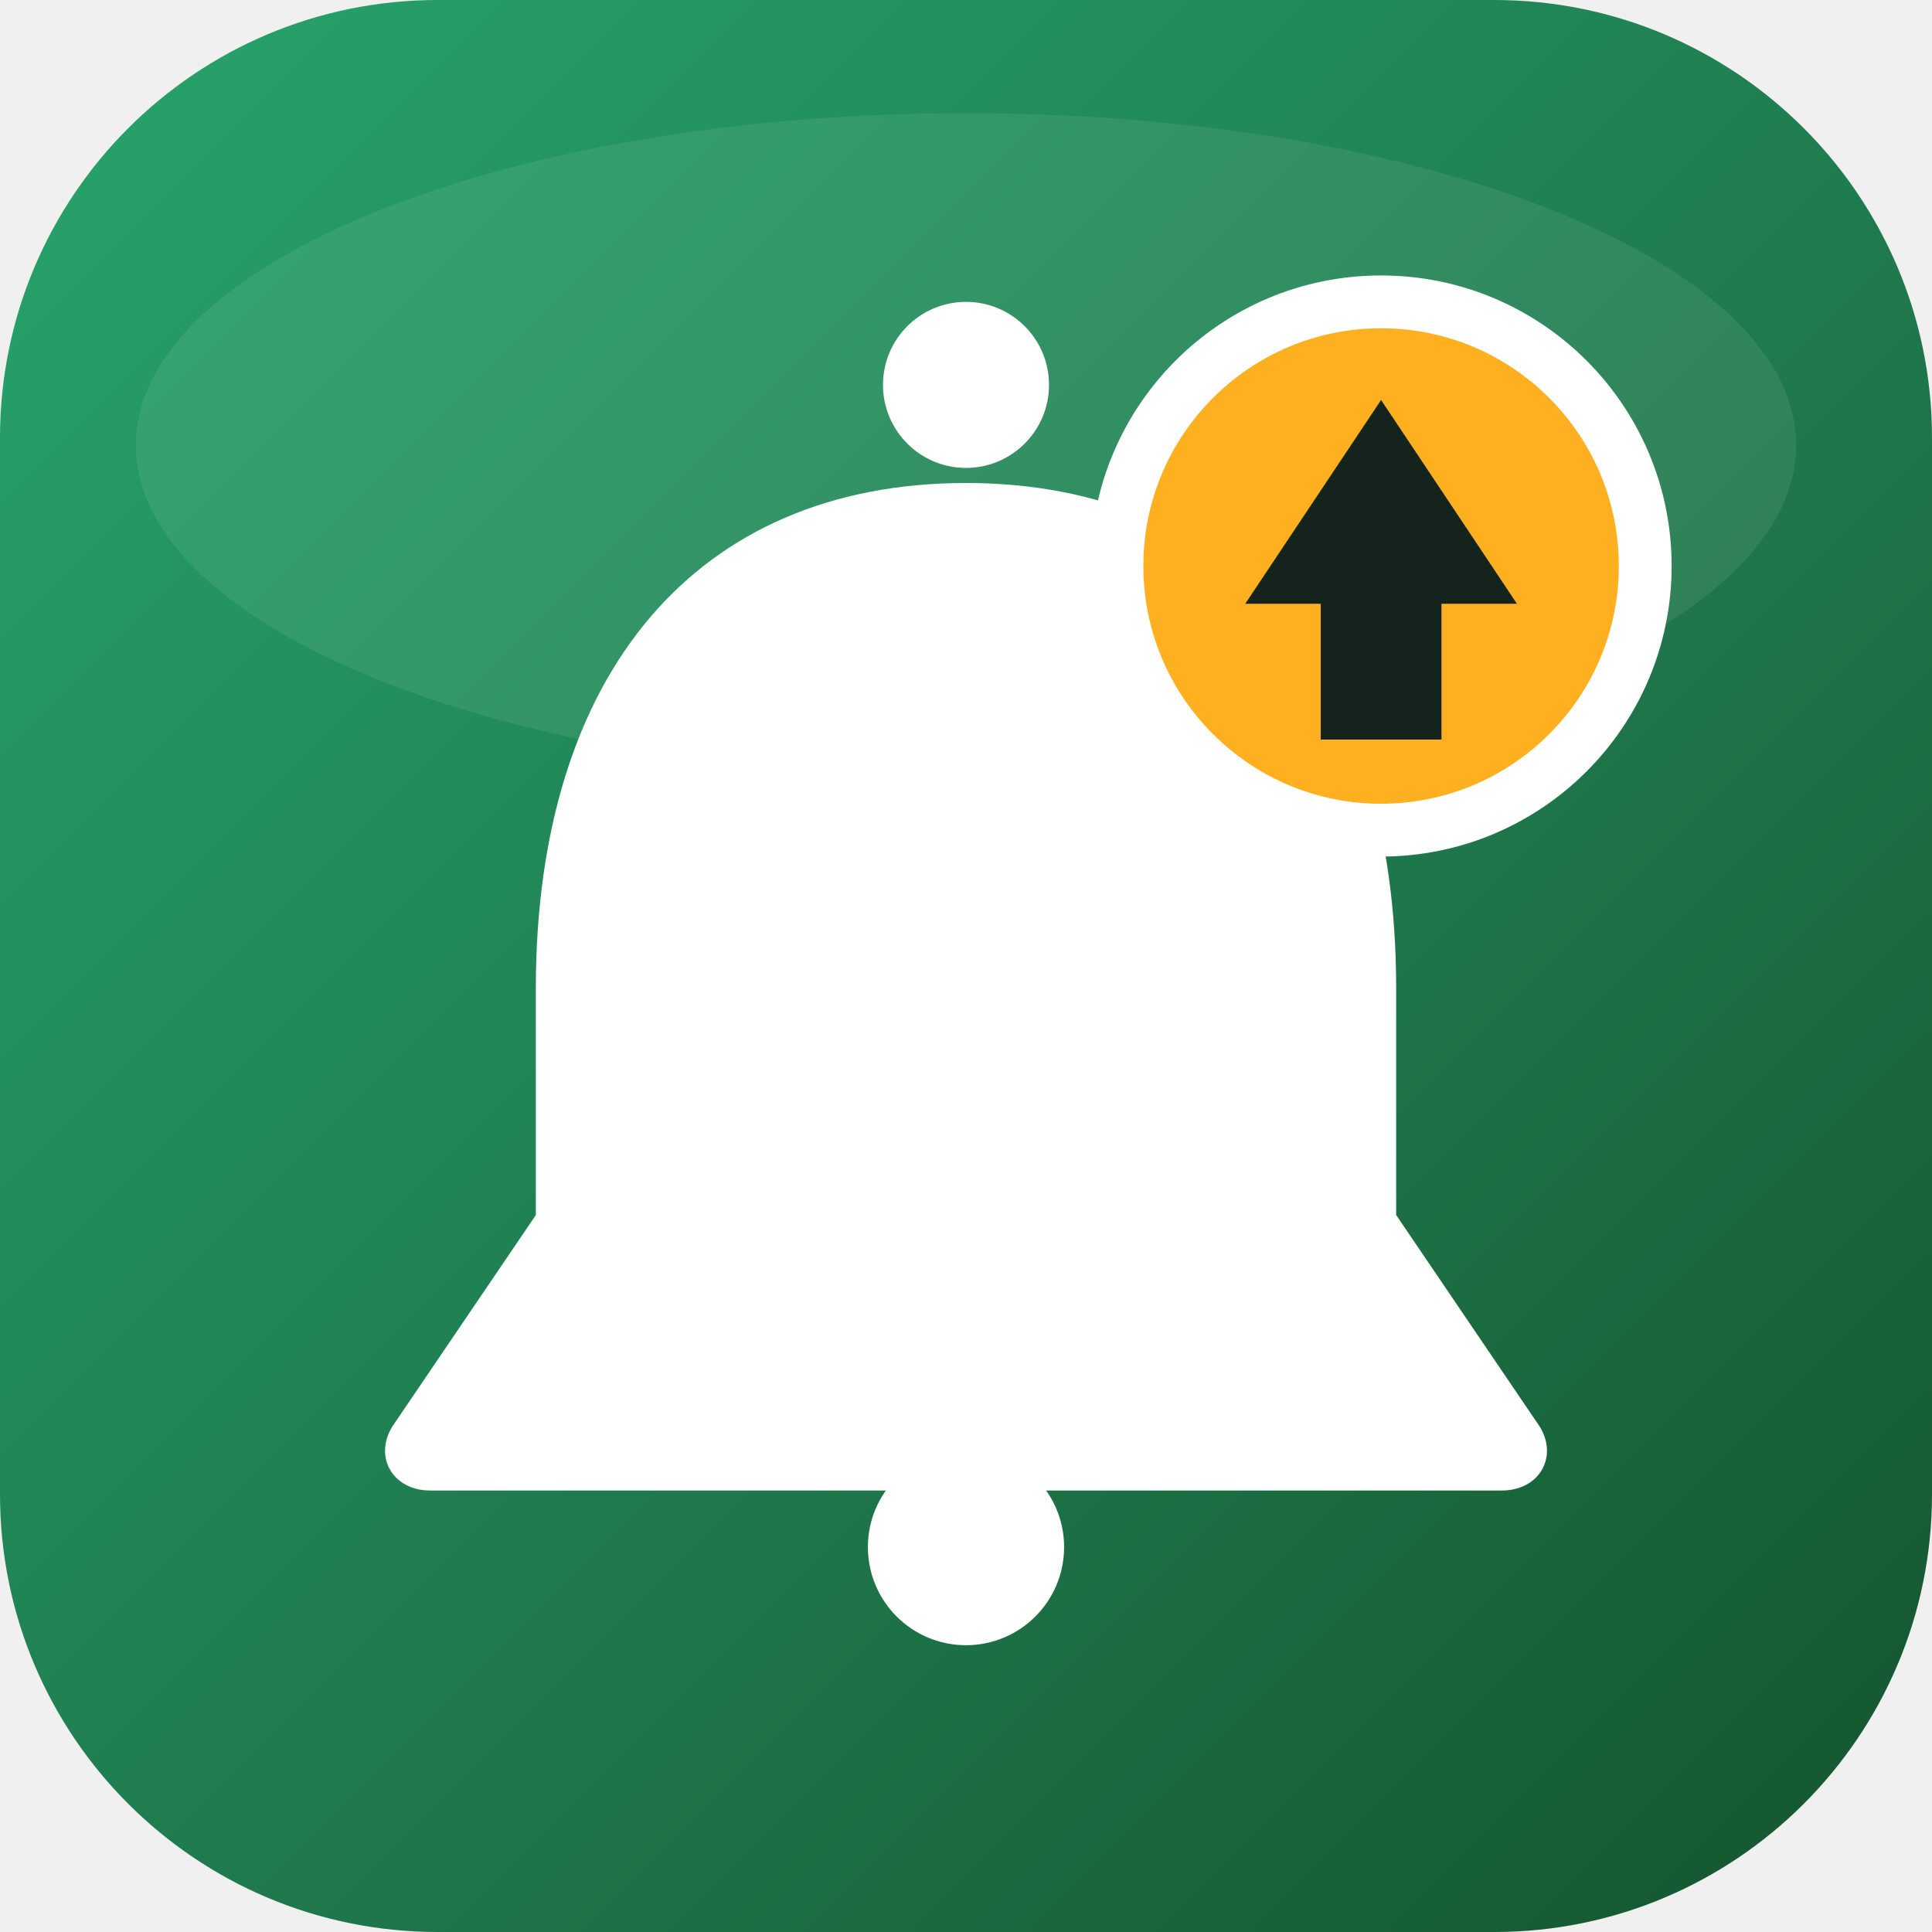
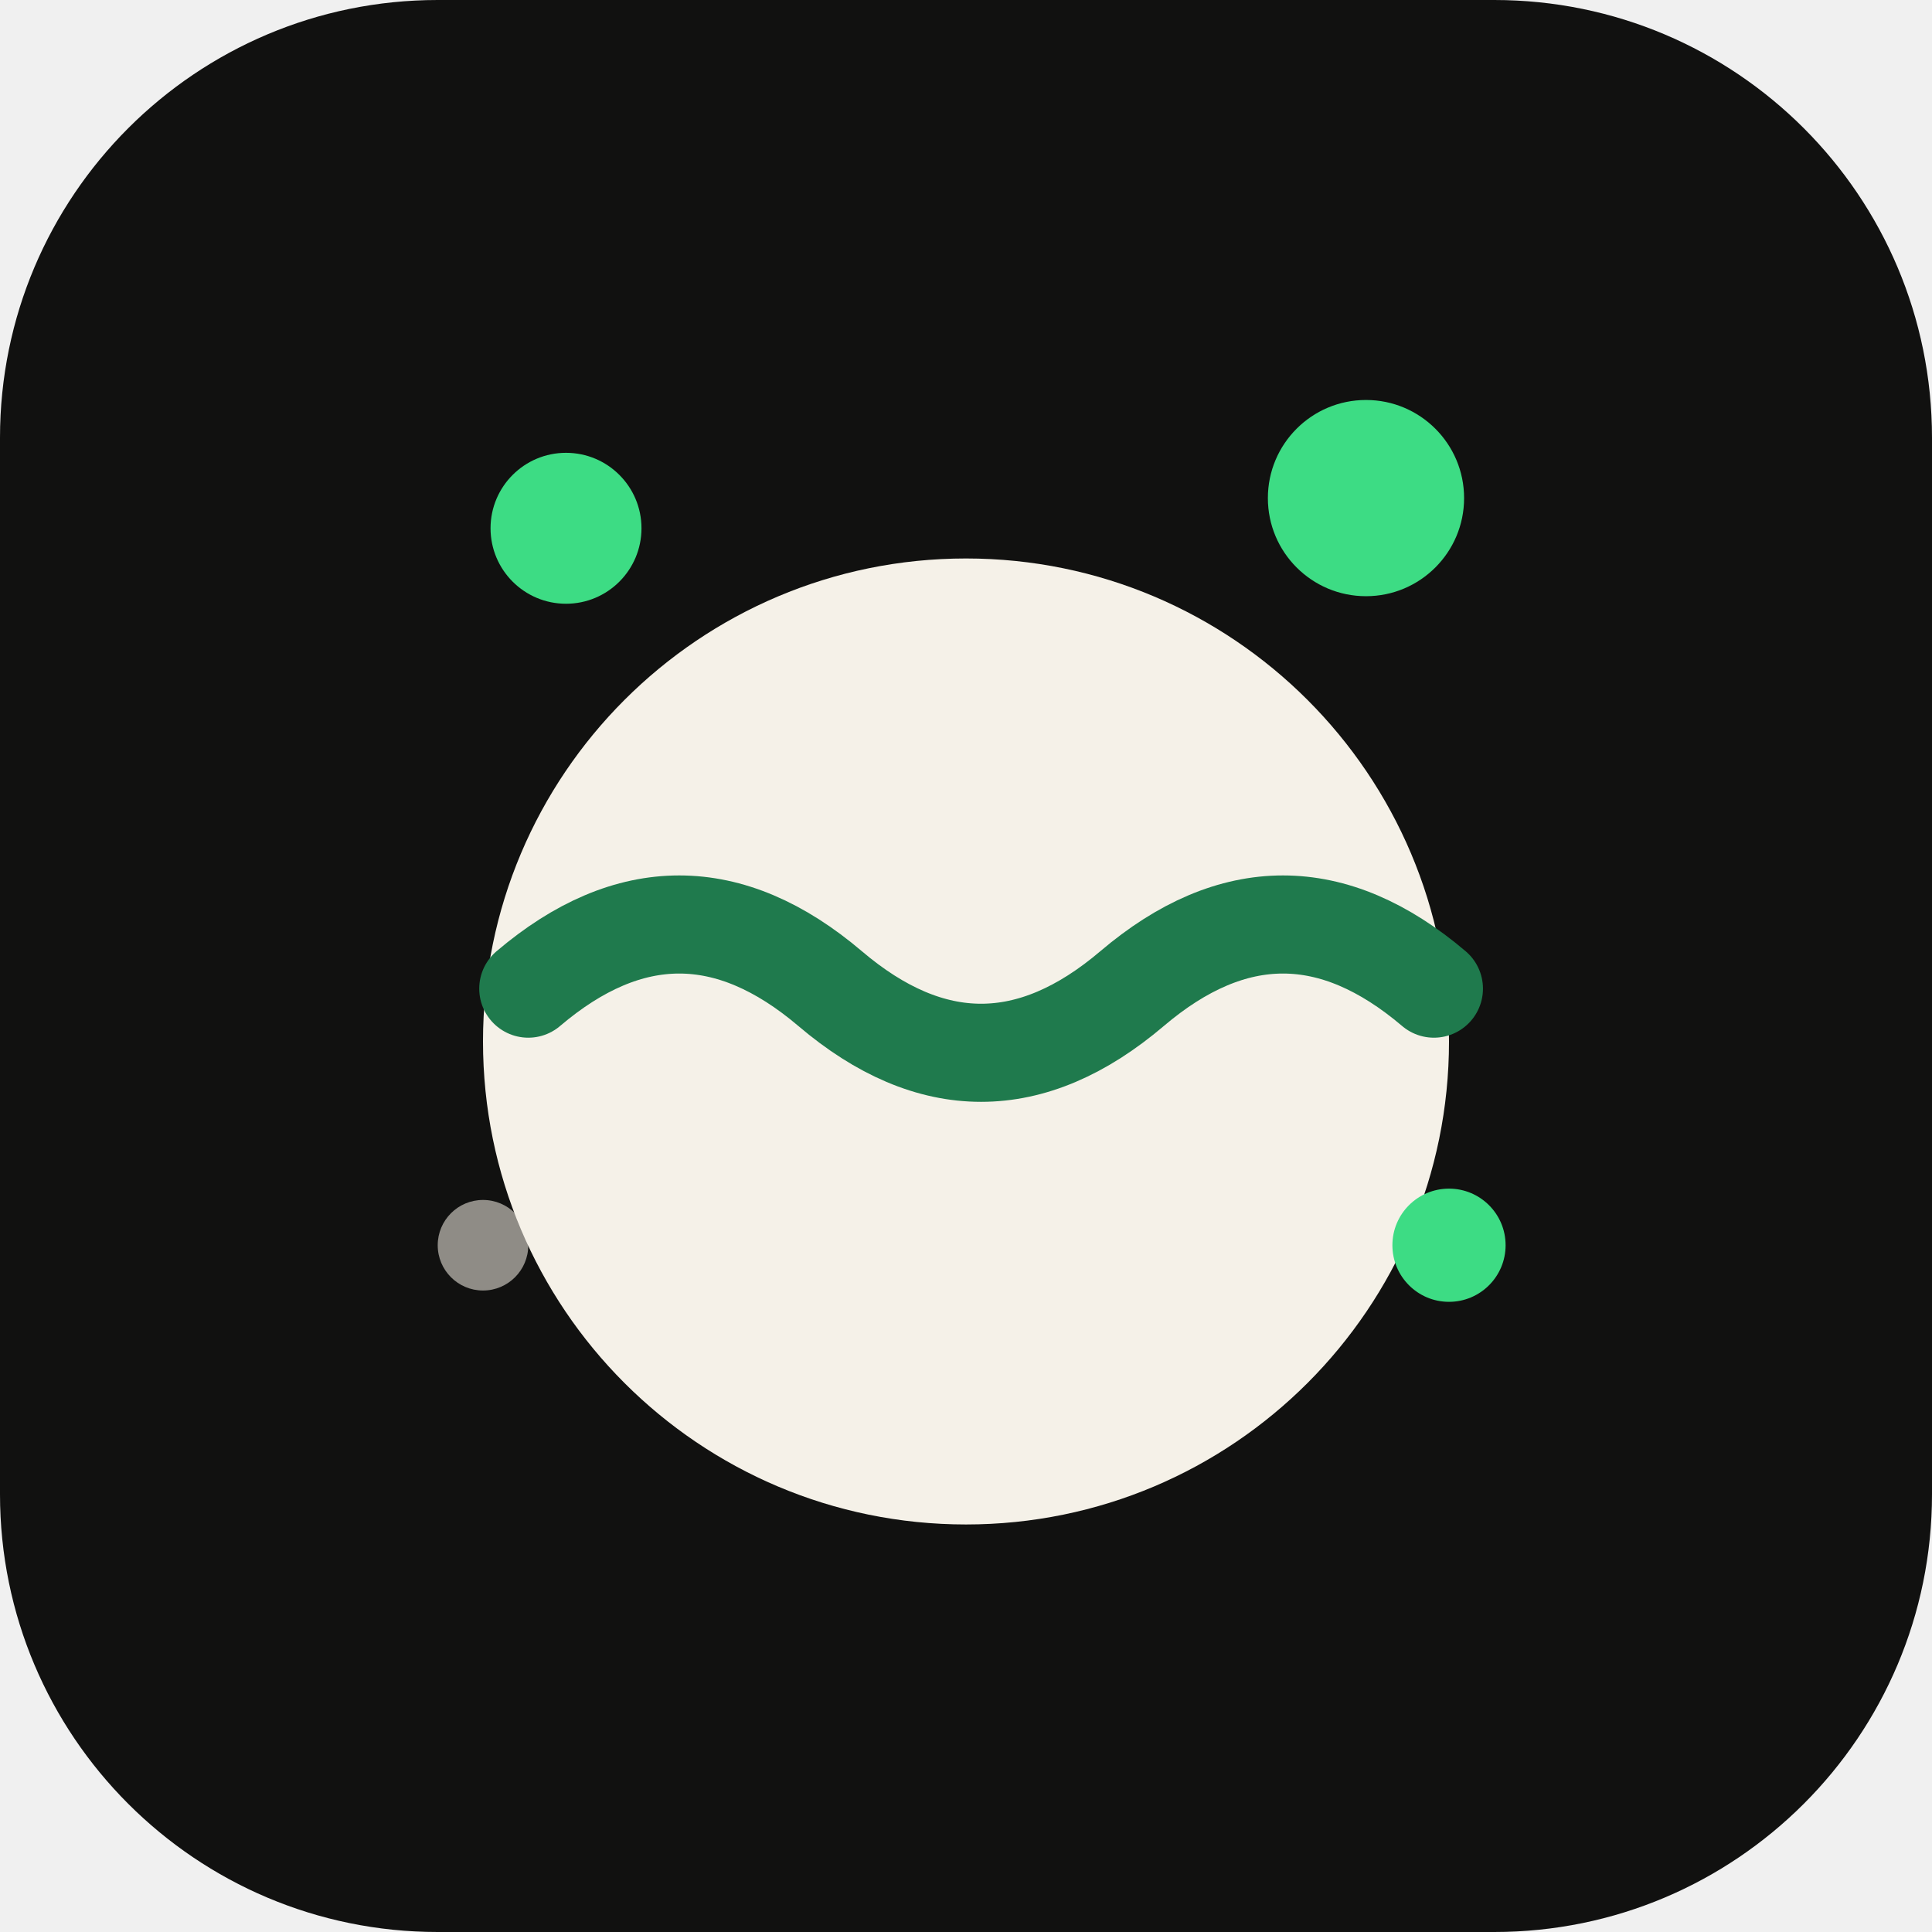
<svg xmlns="http://www.w3.org/2000/svg" viewBox="0 0 512 512" width="512" height="512">
-   <defs>
-     <linearGradient id="bg" x1="0" y1="0" x2="1" y2="1">
-       <stop offset="0" stop-color="#27A56C" />
-       <stop offset="0.55" stop-color="#1F7A4D" />
-       <stop offset="1" stop-color="#14532D" />
-     </linearGradient>
-   </defs>
-   <rect width="512" height="512" rx="116" fill="url(#bg)" />
-   <ellipse cx="256" cy="118" rx="220" ry="88" fill="#ffffff" opacity="0.08" />
-   <circle cx="256" cy="102" r="22" fill="#ffffff" />
-   <path d="M256 128C185 128 142 178 142 262v60l-38 56c-5 8 0 17 10 17h284c10 0 15-9 10-17l-38-56v-60c0-84-43-134-114-134z" fill="#ffffff" />
-   <circle cx="256" cy="410" r="26" fill="#ffffff" />
-   <circle cx="366" cy="150" r="70" fill="#FFB020" stroke="#ffffff" stroke-width="14" />
-   <path d="M366 106l36 54h-20v36h-32v-36h-20z" fill="#14231B" />
+   <rect width="512" height="512" rx="116" fill="#111110" />
+   <circle cx="256" cy="276" r="128" fill="#f5f1e8" />
+   <path d="M140 262 q40 -34 80 0 t80 0 t80 0" fill="none" stroke="#1f7a4d" stroke-width="26" stroke-linecap="round" />
+   <circle cx="150" cy="140" r="20" fill="#3ddc84" />
+   <circle cx="362" cy="132" r="26" fill="#3ddc84" />
+   <circle cx="384" cy="330" r="15" fill="#3ddc84" />
+   <circle cx="128" cy="330" r="12" fill="#f5f1e8" opacity="0.55" />
</svg>
